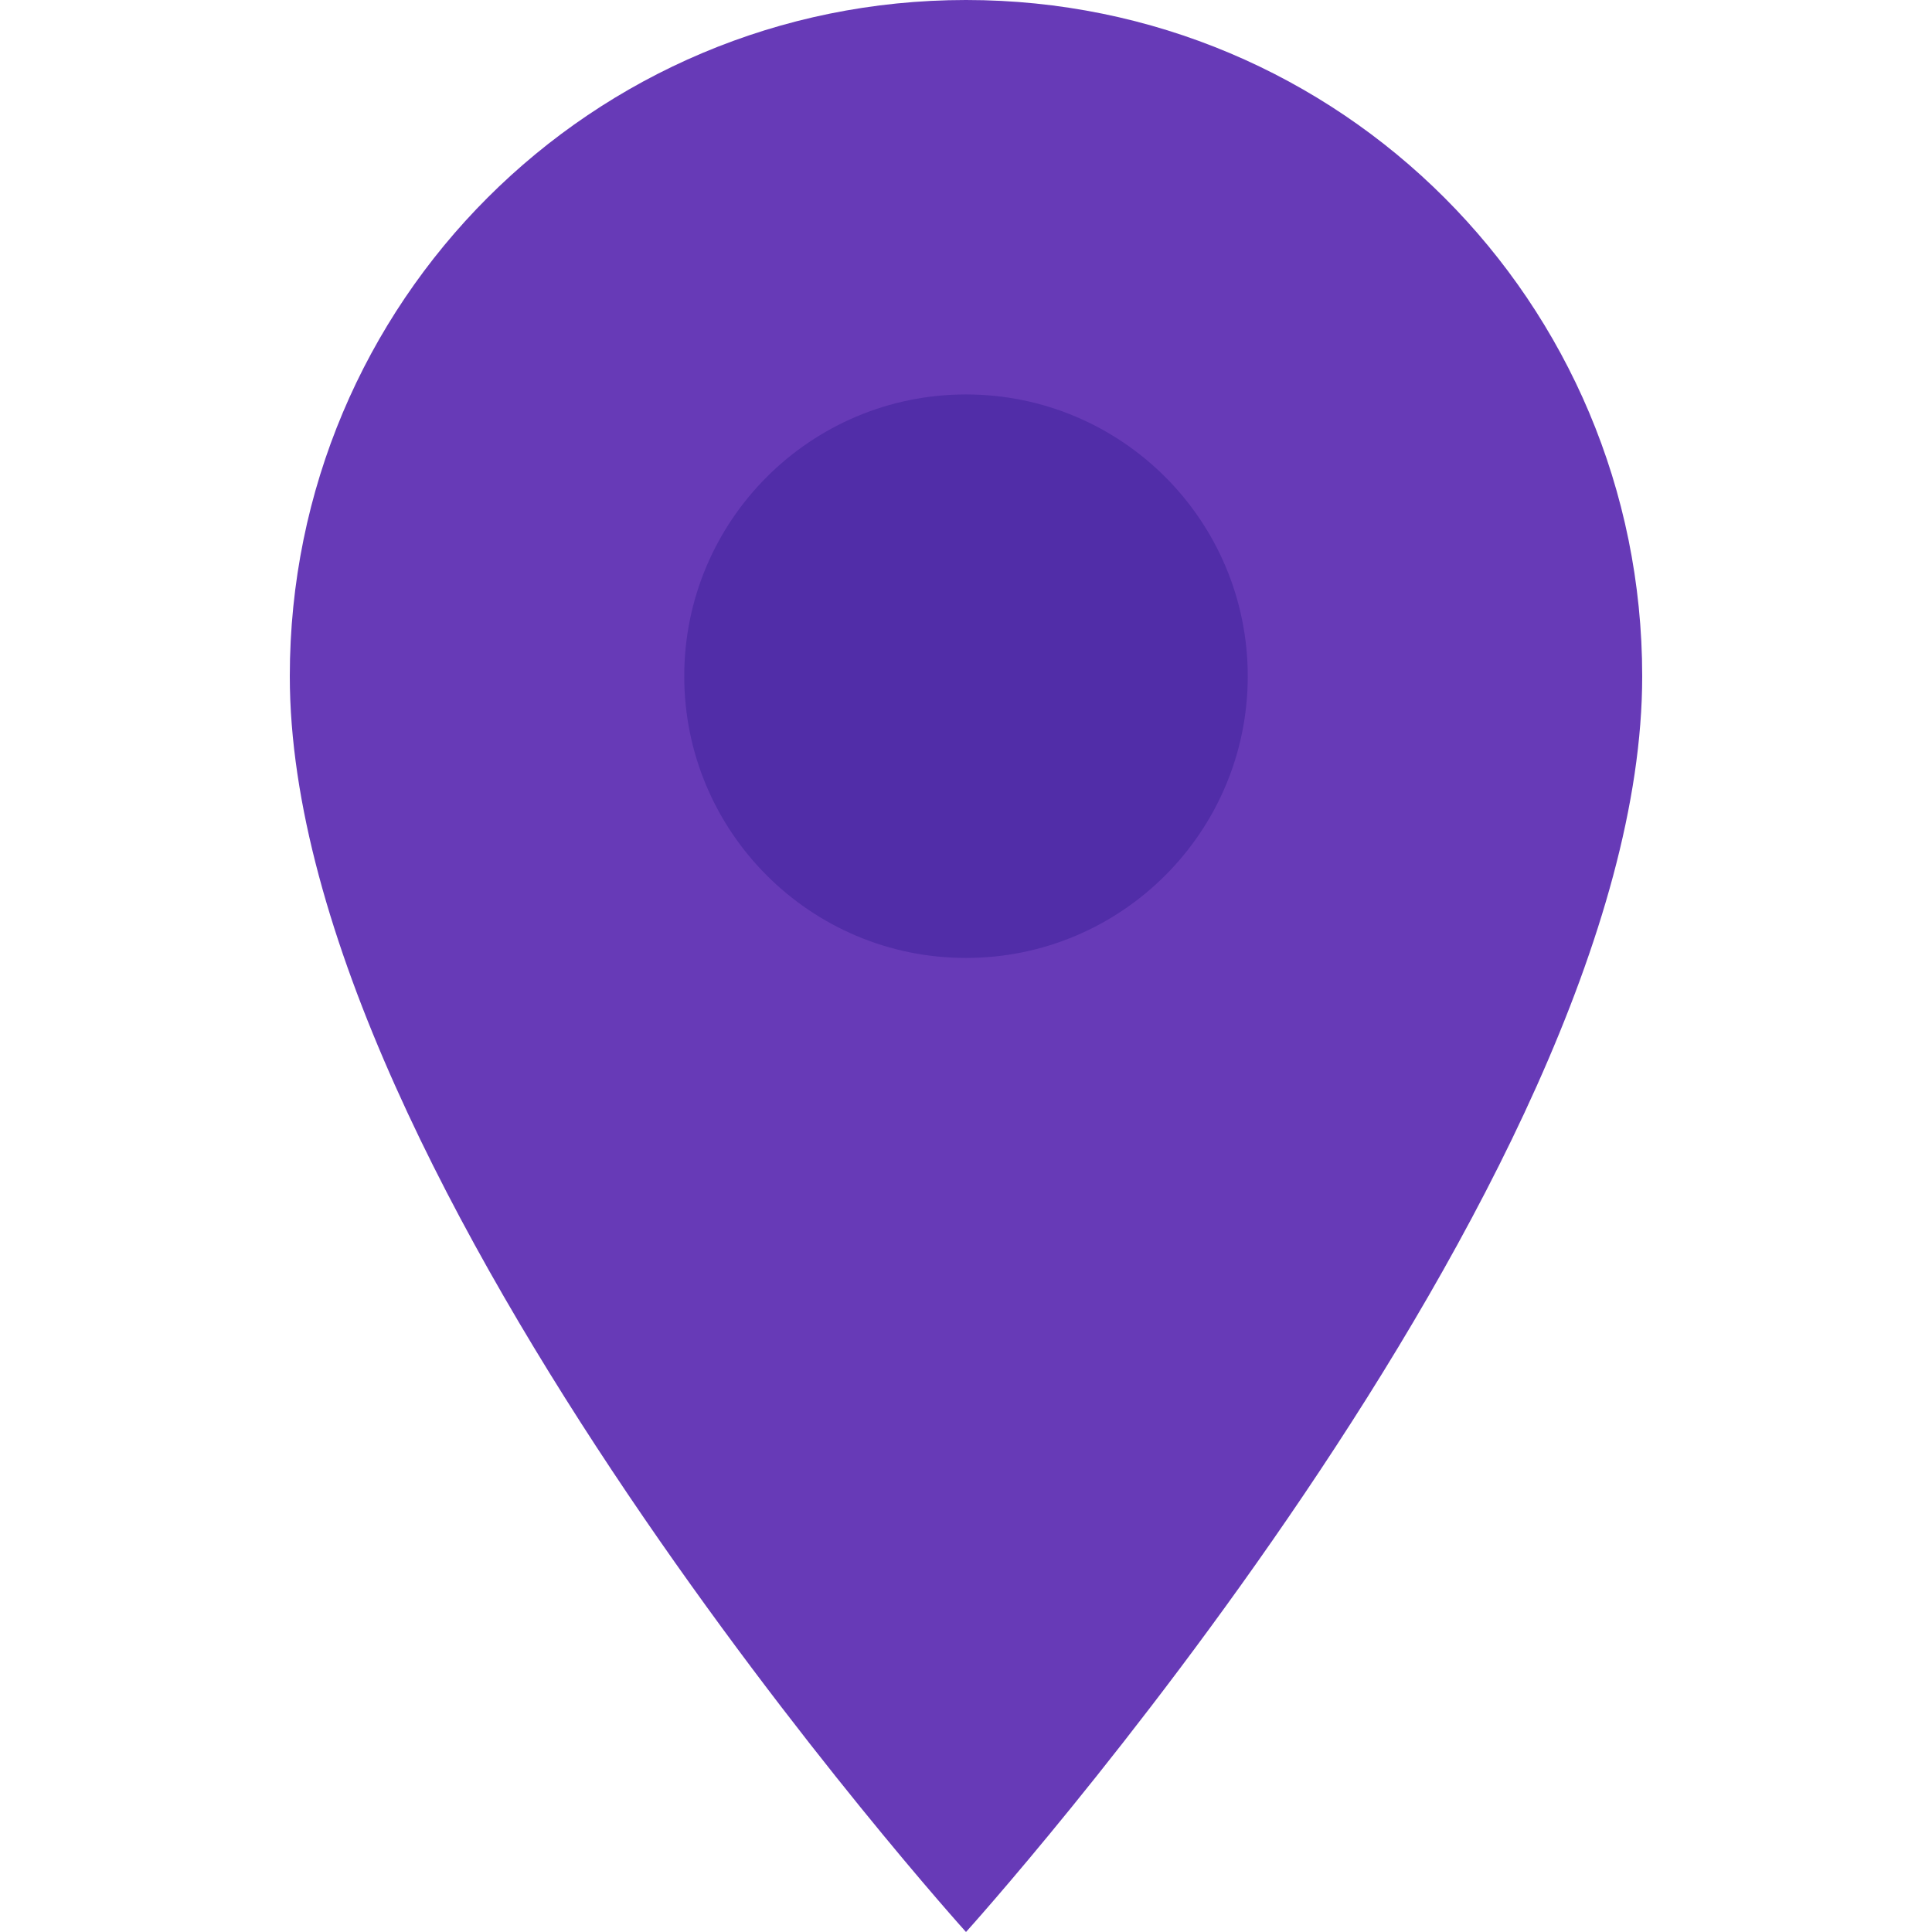
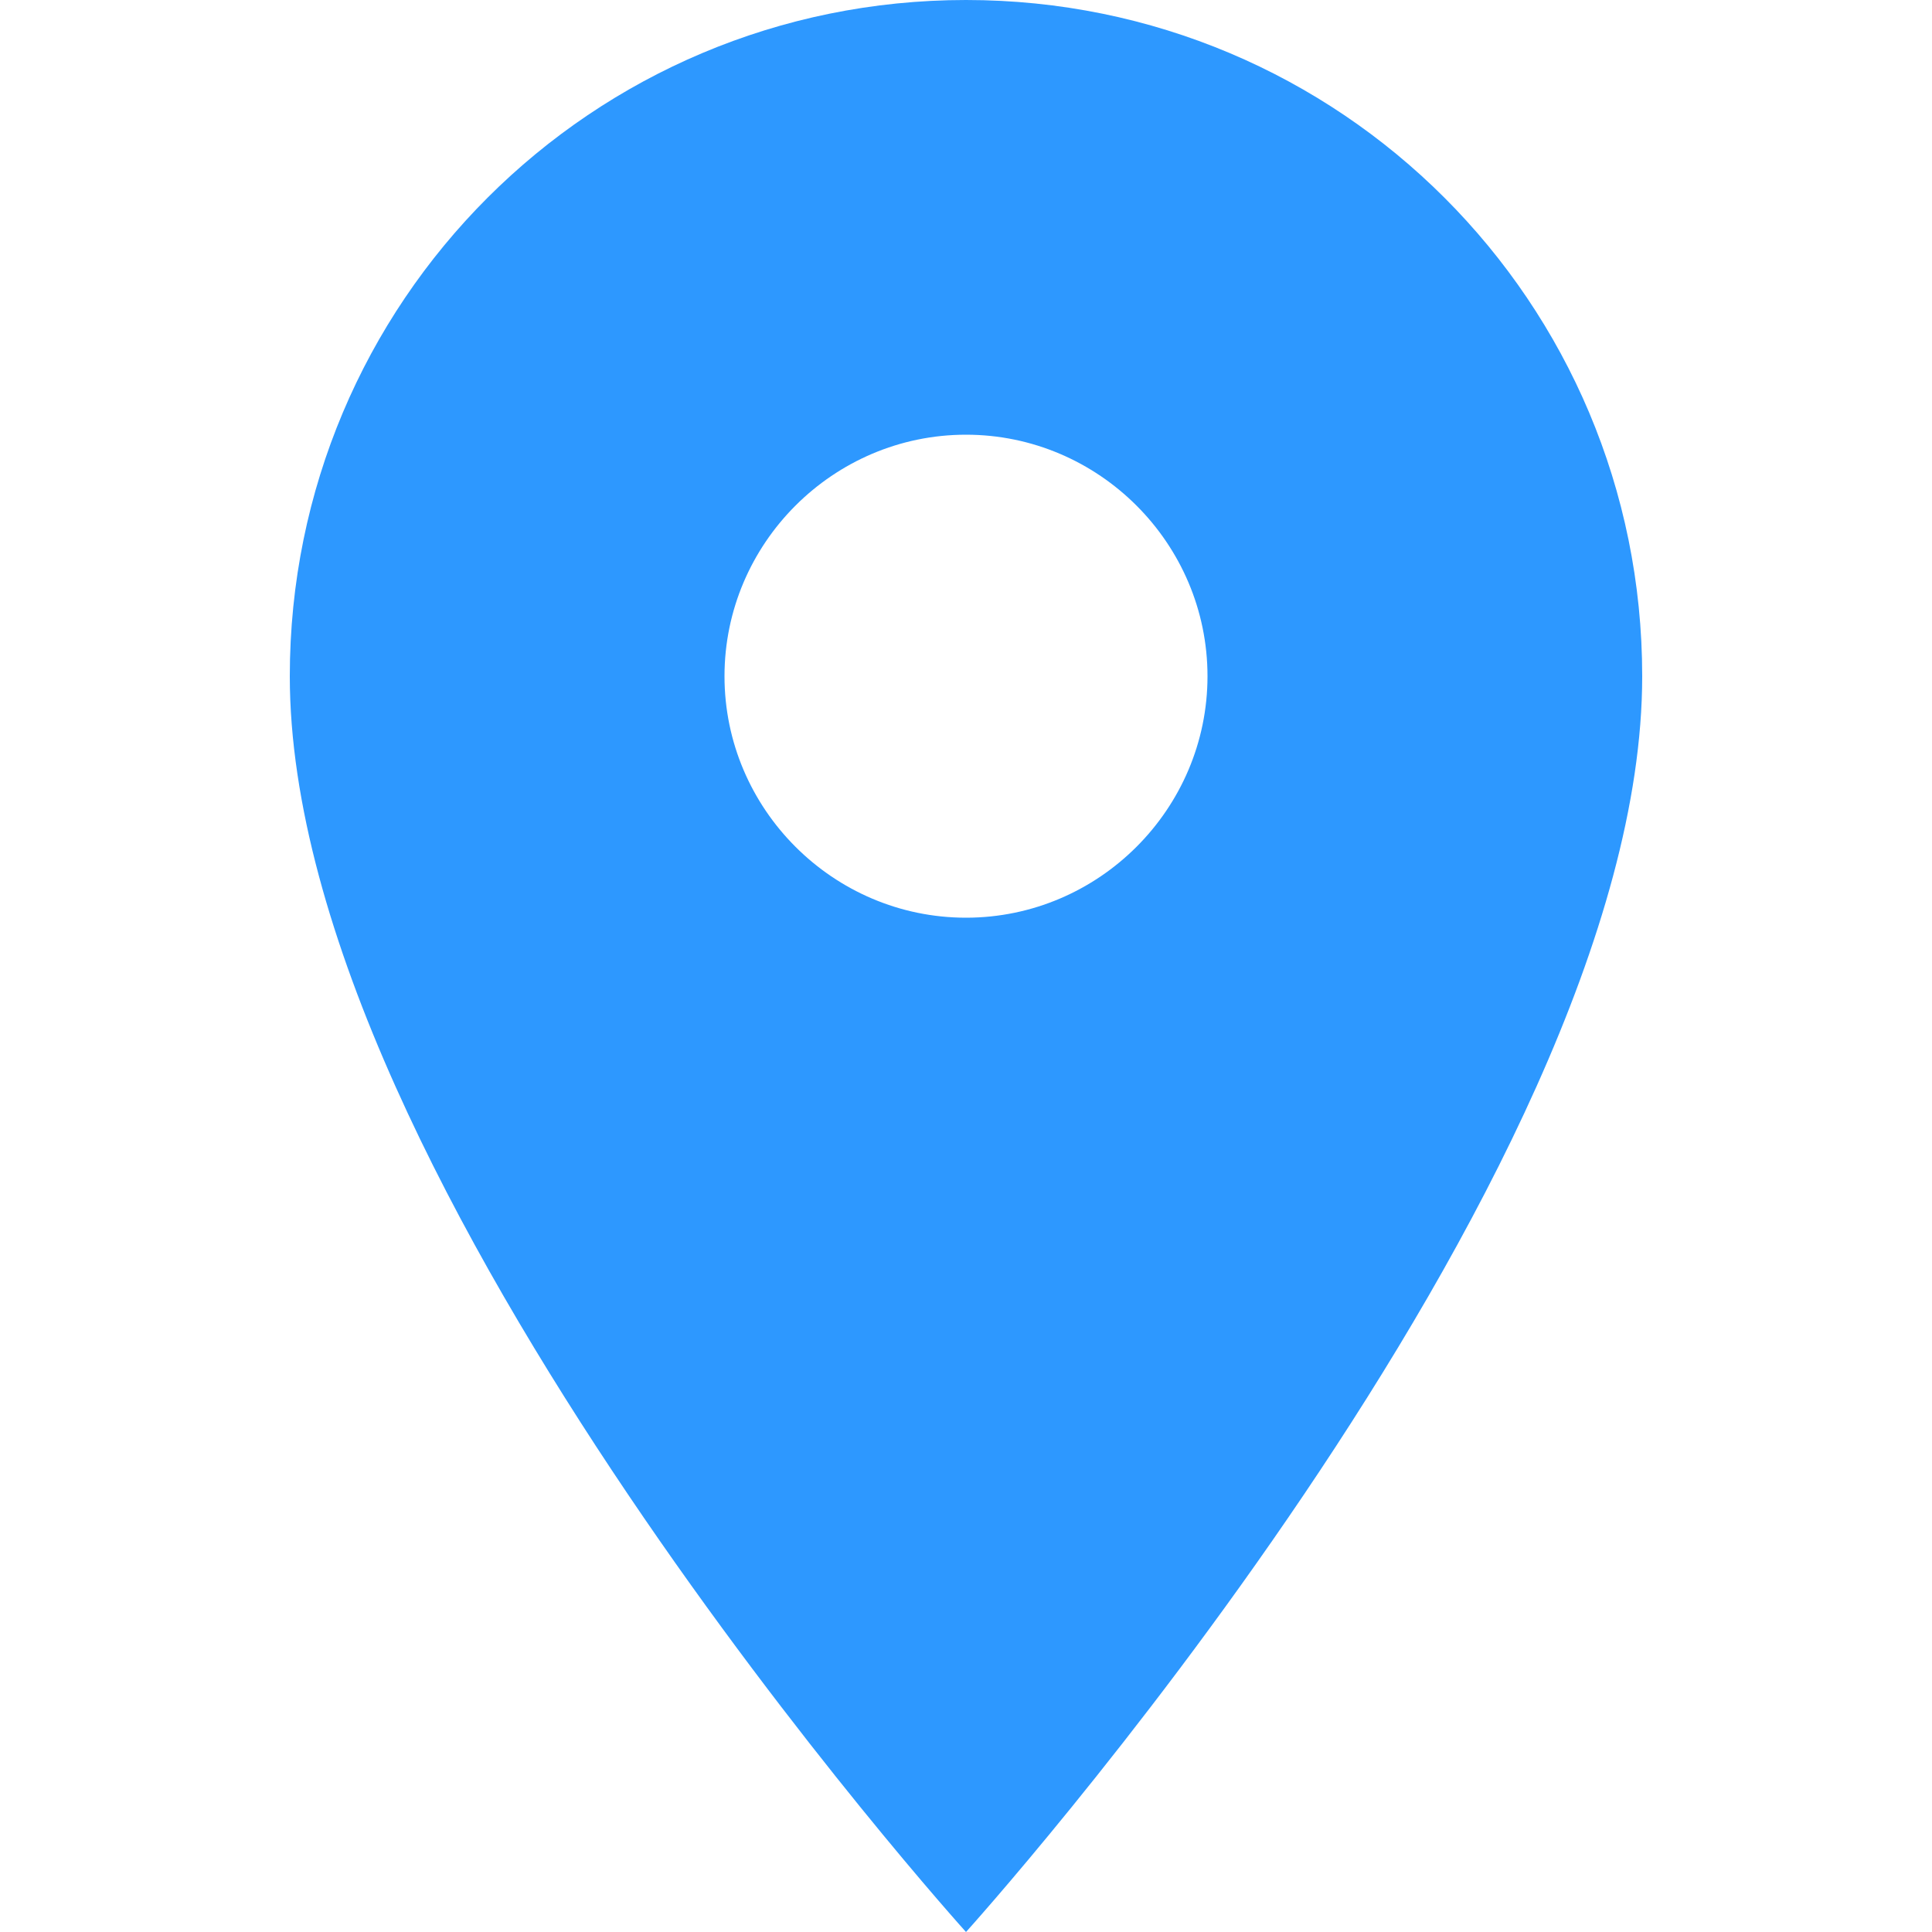
<svg xmlns="http://www.w3.org/2000/svg" width="48" height="48">
-   <path fill="#673ab7" d="M24 22.8c-3.3 0-6-2.7-6-6s2.7-6 6-6 6 2.7 6 6-2.7 6-6 6M24 0C14.7 0 7.2 7.5 7.2 16.8 7.2 29.4 24 48 24 48s16.8-18.6 16.8-31.2C40.8 7.5 33.3 0 24 0z" />
-   <circle cx="24" cy="16.8" r="7" fill="#512da8" />
+   <path fill="#2D98FF" d="M24 22.8c-3.3 0-6-2.7-6-6s2.7-6 6-6 6 2.7 6 6-2.7 6-6 6M24 0C14.7 0 7.2 7.5 7.2 16.8 7.2 29.4 24 48 24 48s16.8-18.6 16.8-31.2C40.8 7.5 33.3 0 24 0z" />
+   <circle cx="24" cy="16.8" r="7" fill="#ff000000" />
</svg>
